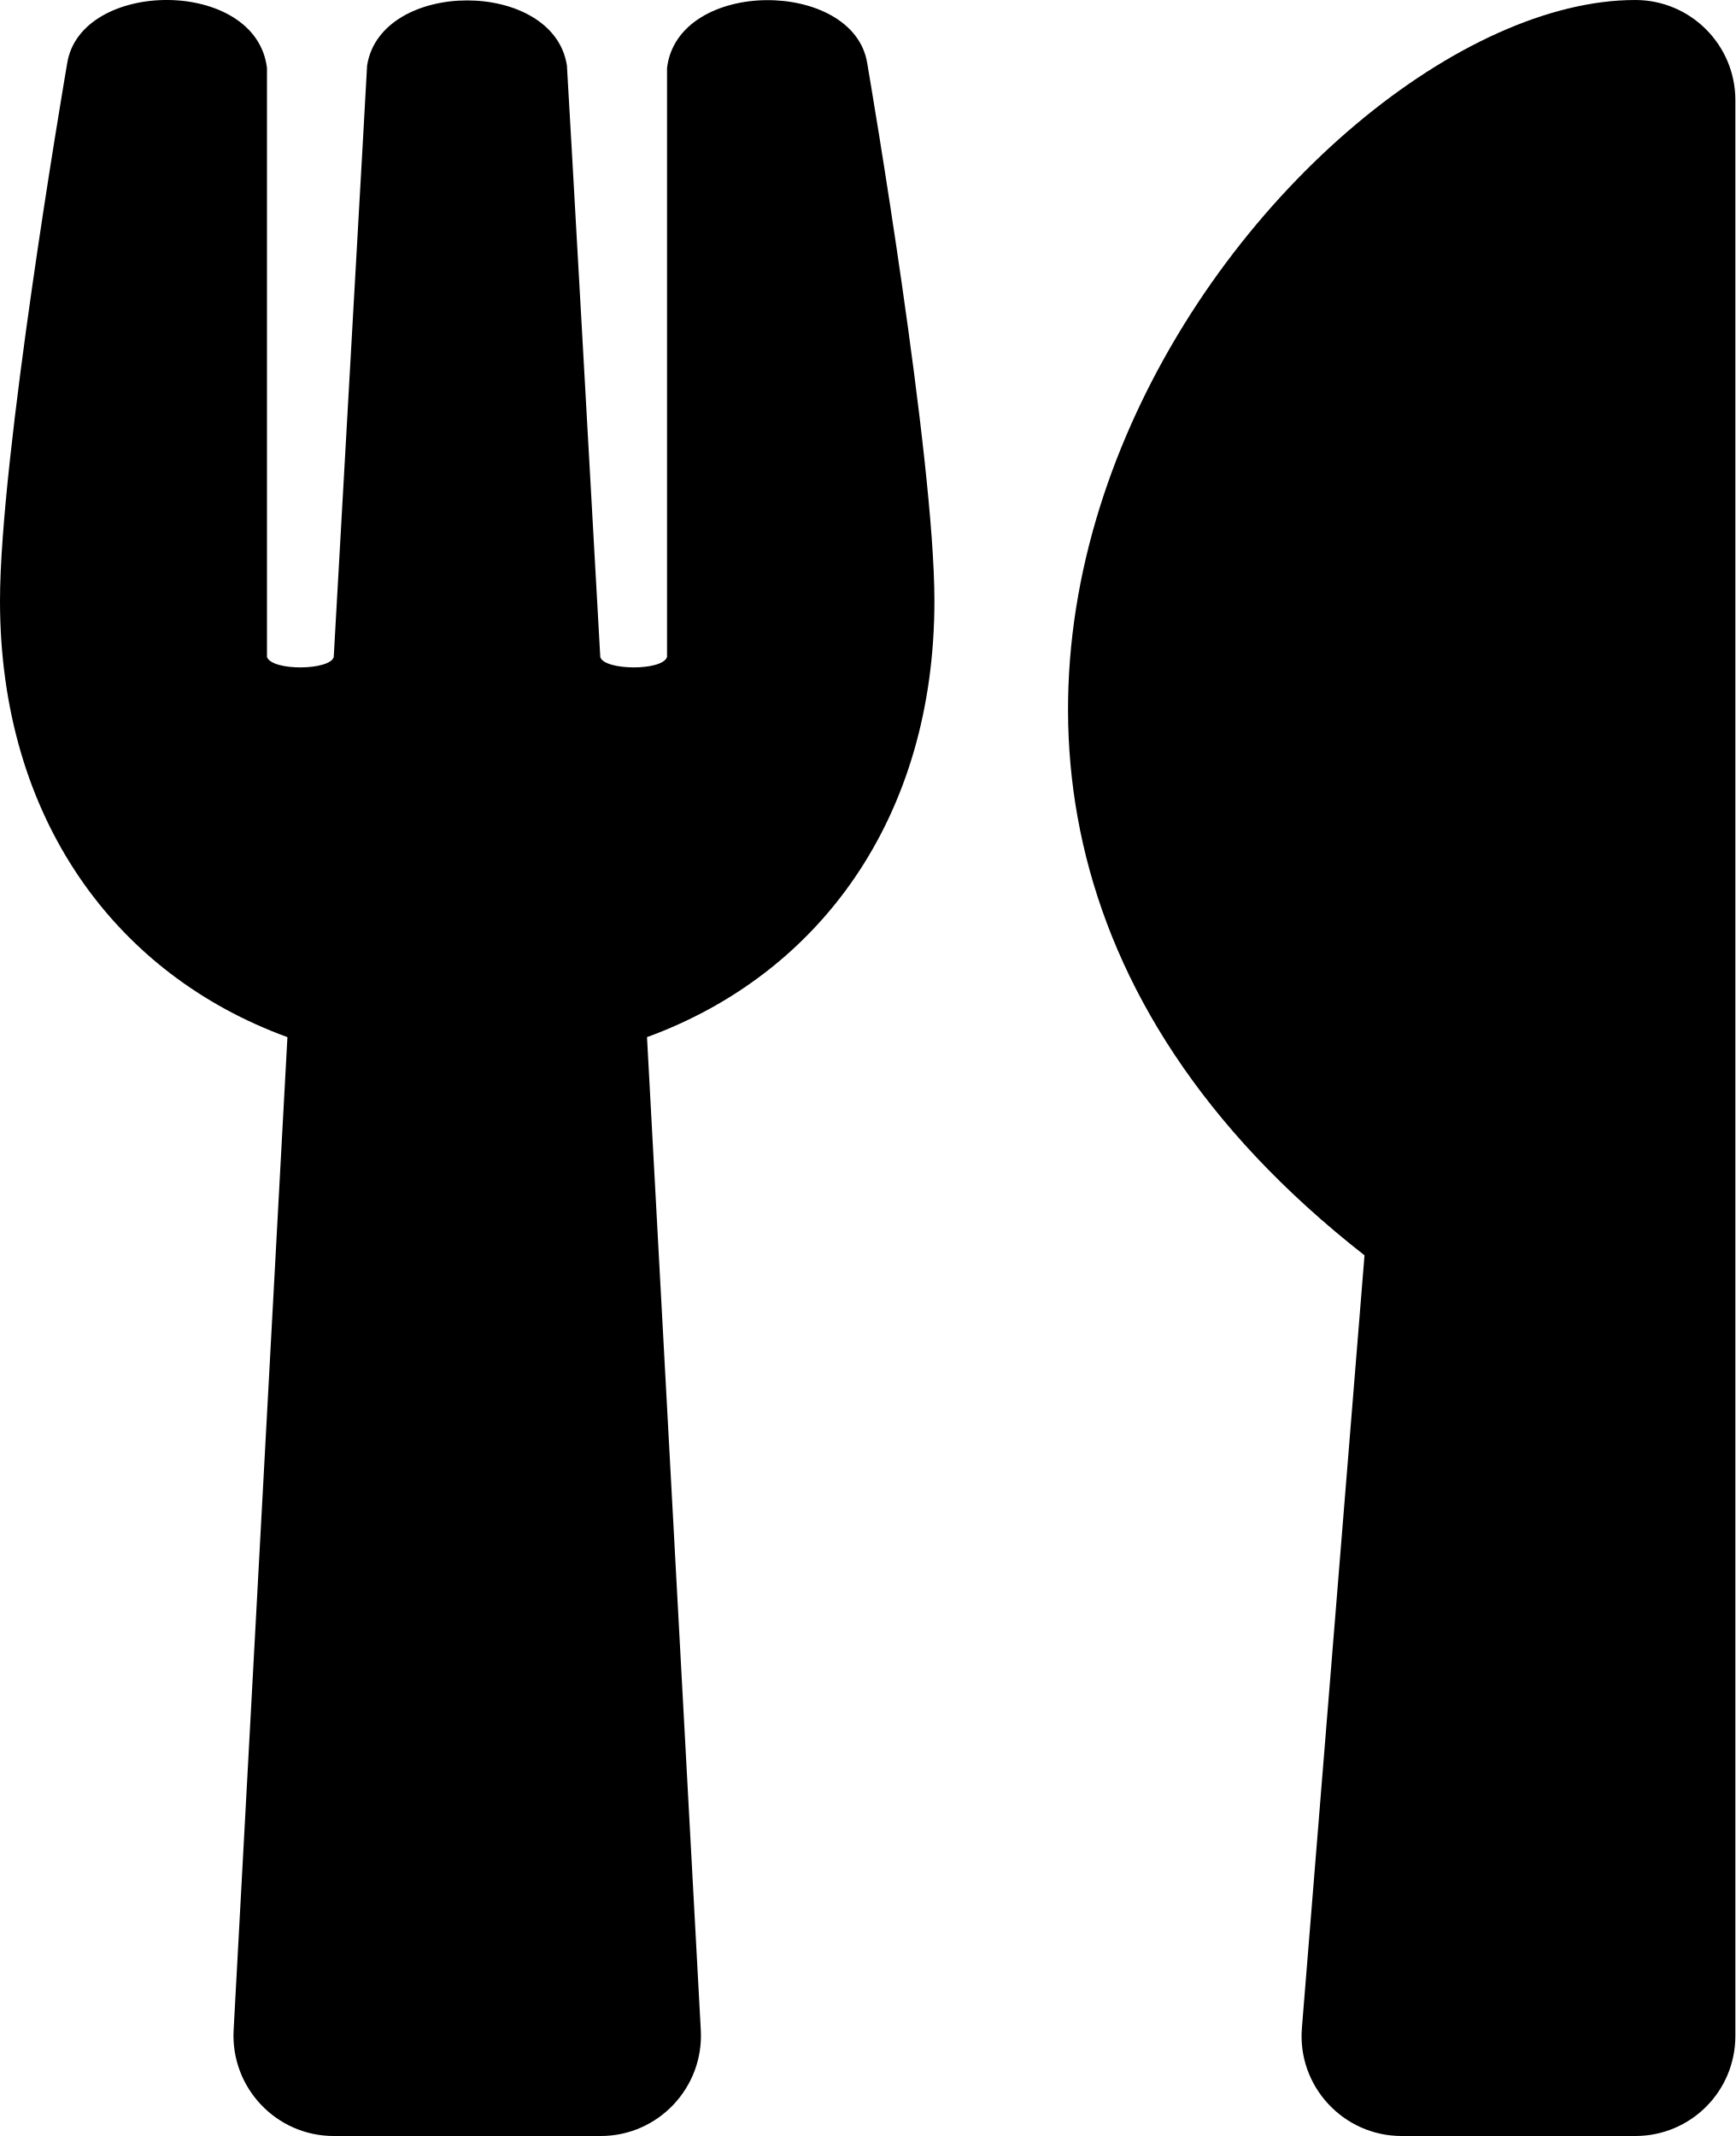
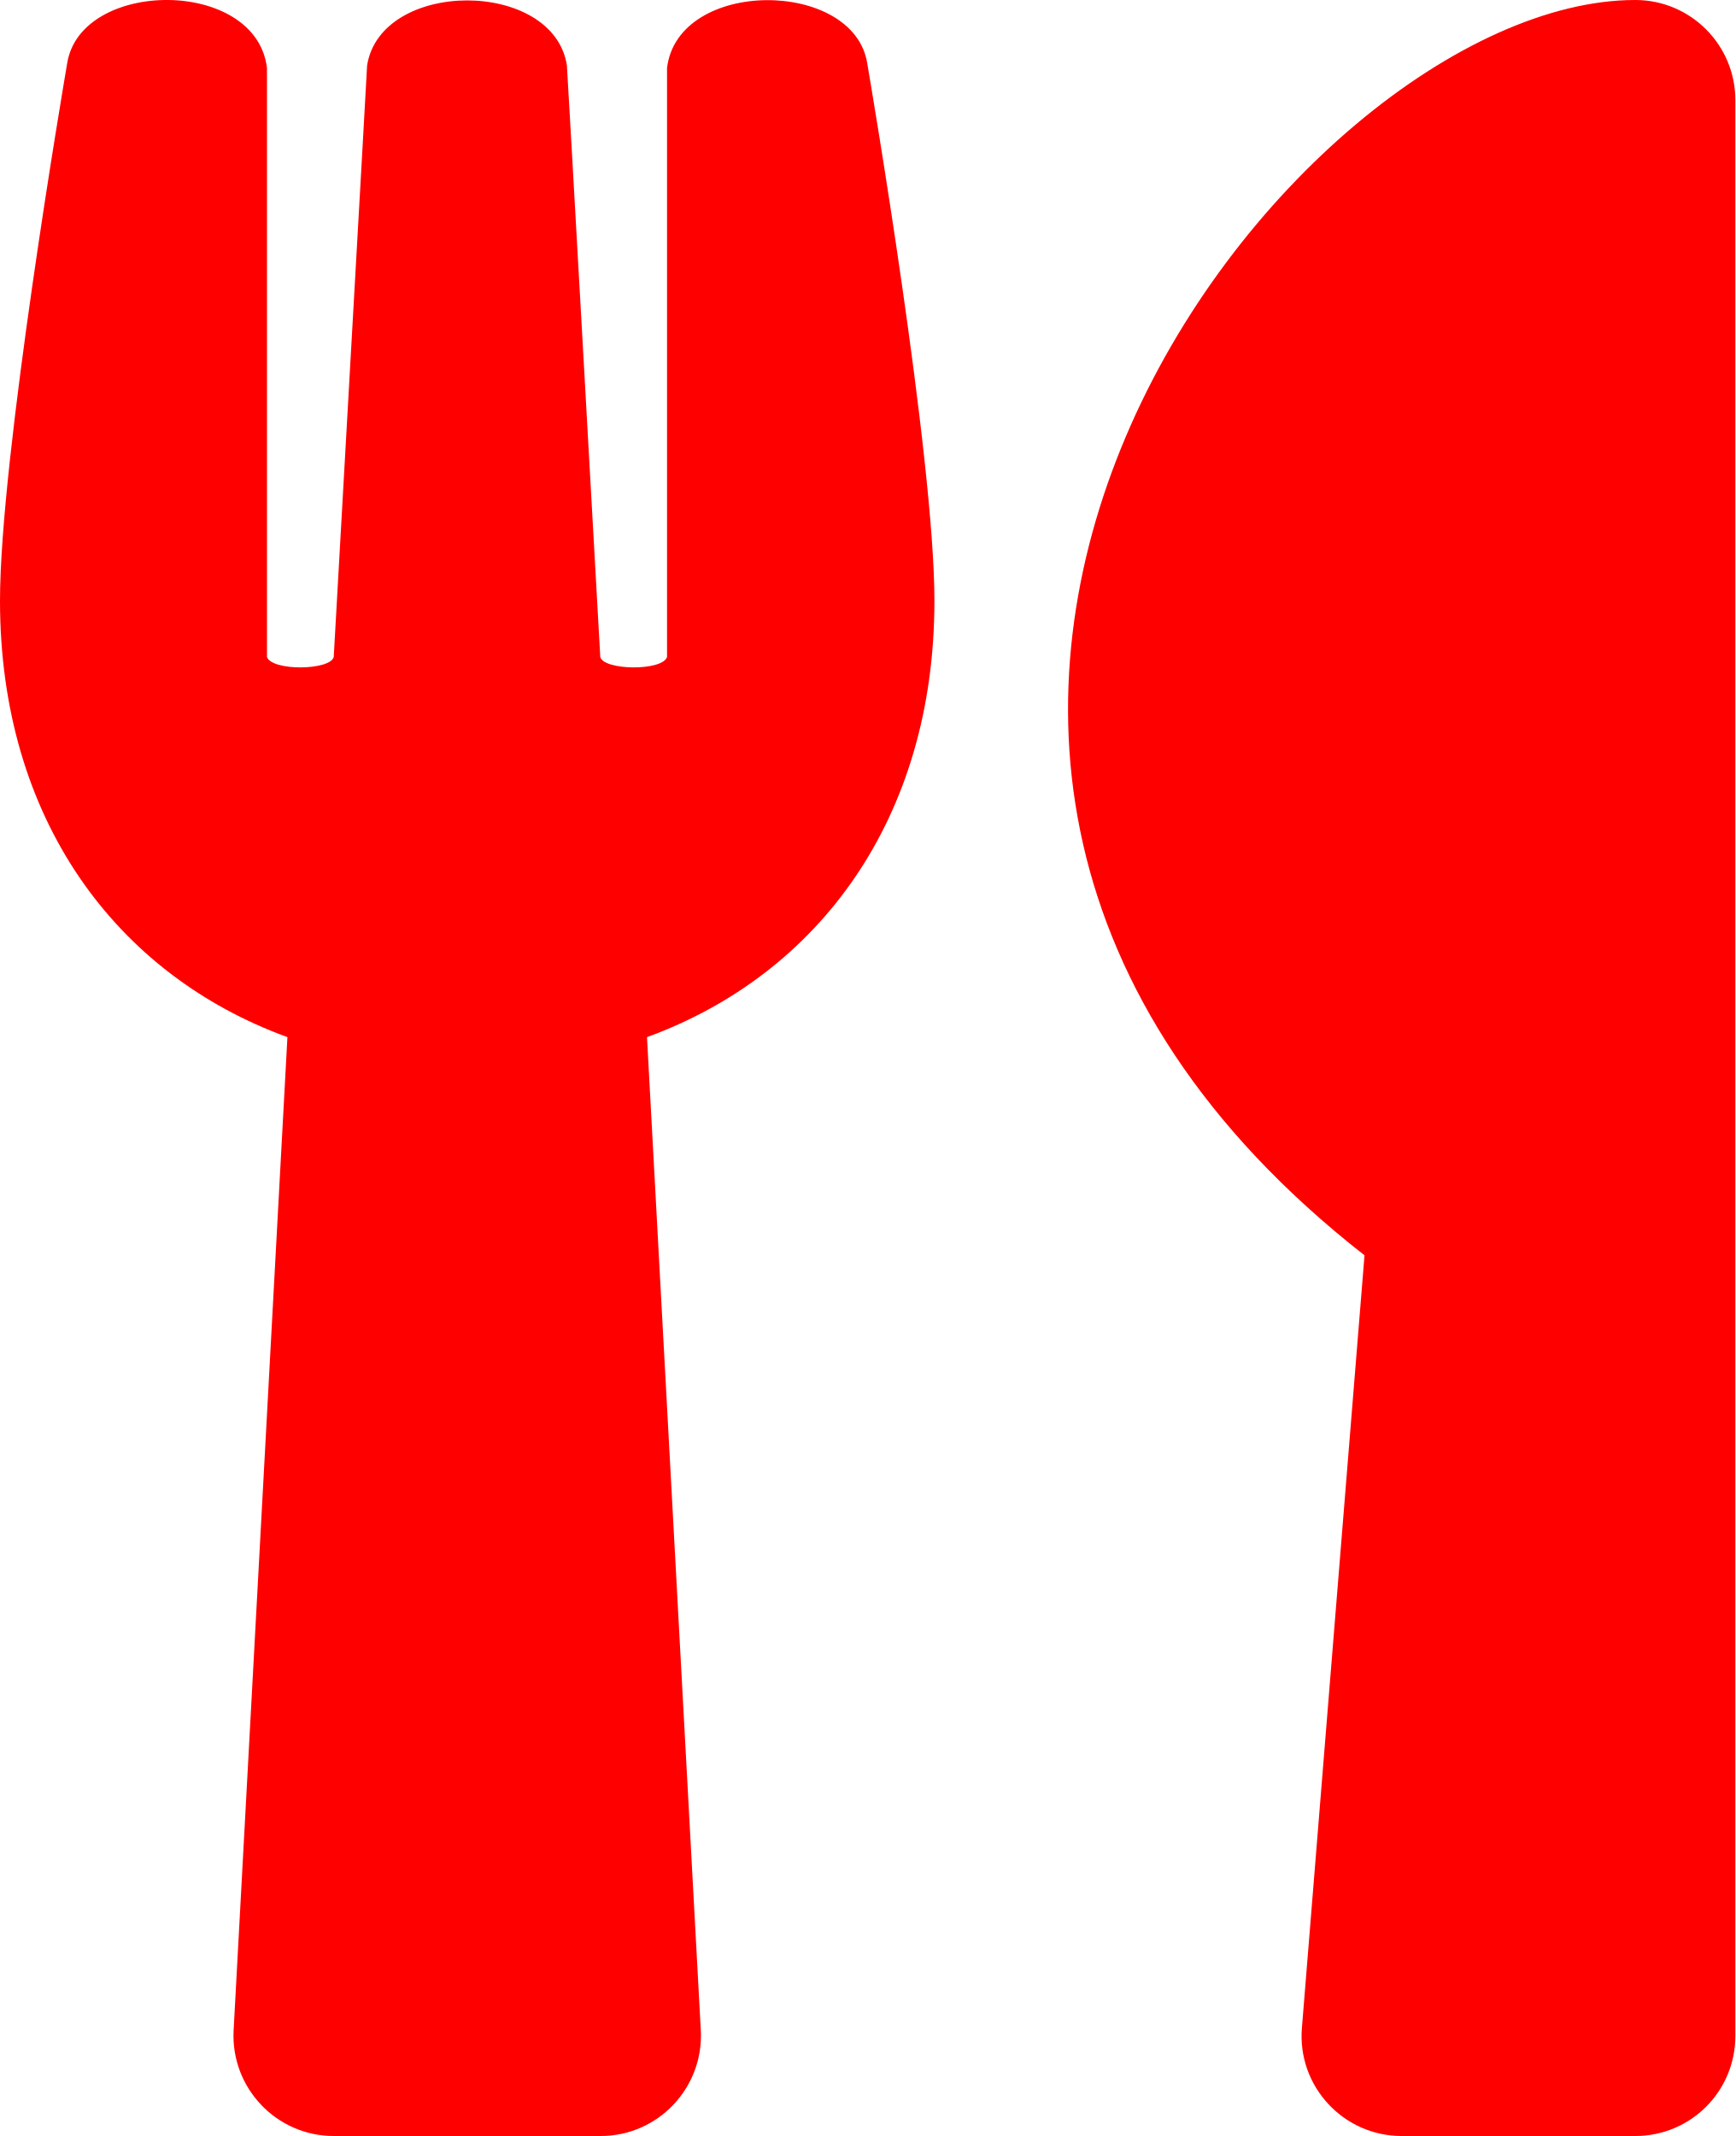
- <svg xmlns="http://www.w3.org/2000/svg" viewBox="0 0 416 512">
+ <svg xmlns="http://www.w3.org/2000/svg" fill="#FF0000" viewBox="0 0 416 512">
  <path d="M207.9 15.2c.8 4.7 16.1 94.5 16.1 128.8 0 52.3-27.8 89.6-68.9 104.6L168 486.7c.7 13.7-10.2 25.3-24 25.3H80c-13.7 0-24.7-11.5-24-25.3l12.9-238.1C27.7 233.6 0 196.2 0 144 0 109.6 15.3 19.9 16.1 15.2 19.3-5.1 61.4-5.4 64 16.3v141.2c1.3 3.4 15.1 3.2 16 0 1.4-25.3 7.9-139.2 8-141.8 3.3-20.8 44.7-20.8 47.9 0 .2 2.7 6.6 116.5 8 141.8.9 3.2 14.8 3.4 16 0V16.3c2.6-21.6 44.8-21.4 48-1.1zm119.2 285.7l-15 185.1c-1.2 14 9.9 26 23.9 26h56c13.3 0 24-10.7 24-24V24c0-13.2-10.7-24-24-24-82.5 0-221.4 178.5-64.9 300.9z" />
</svg>
